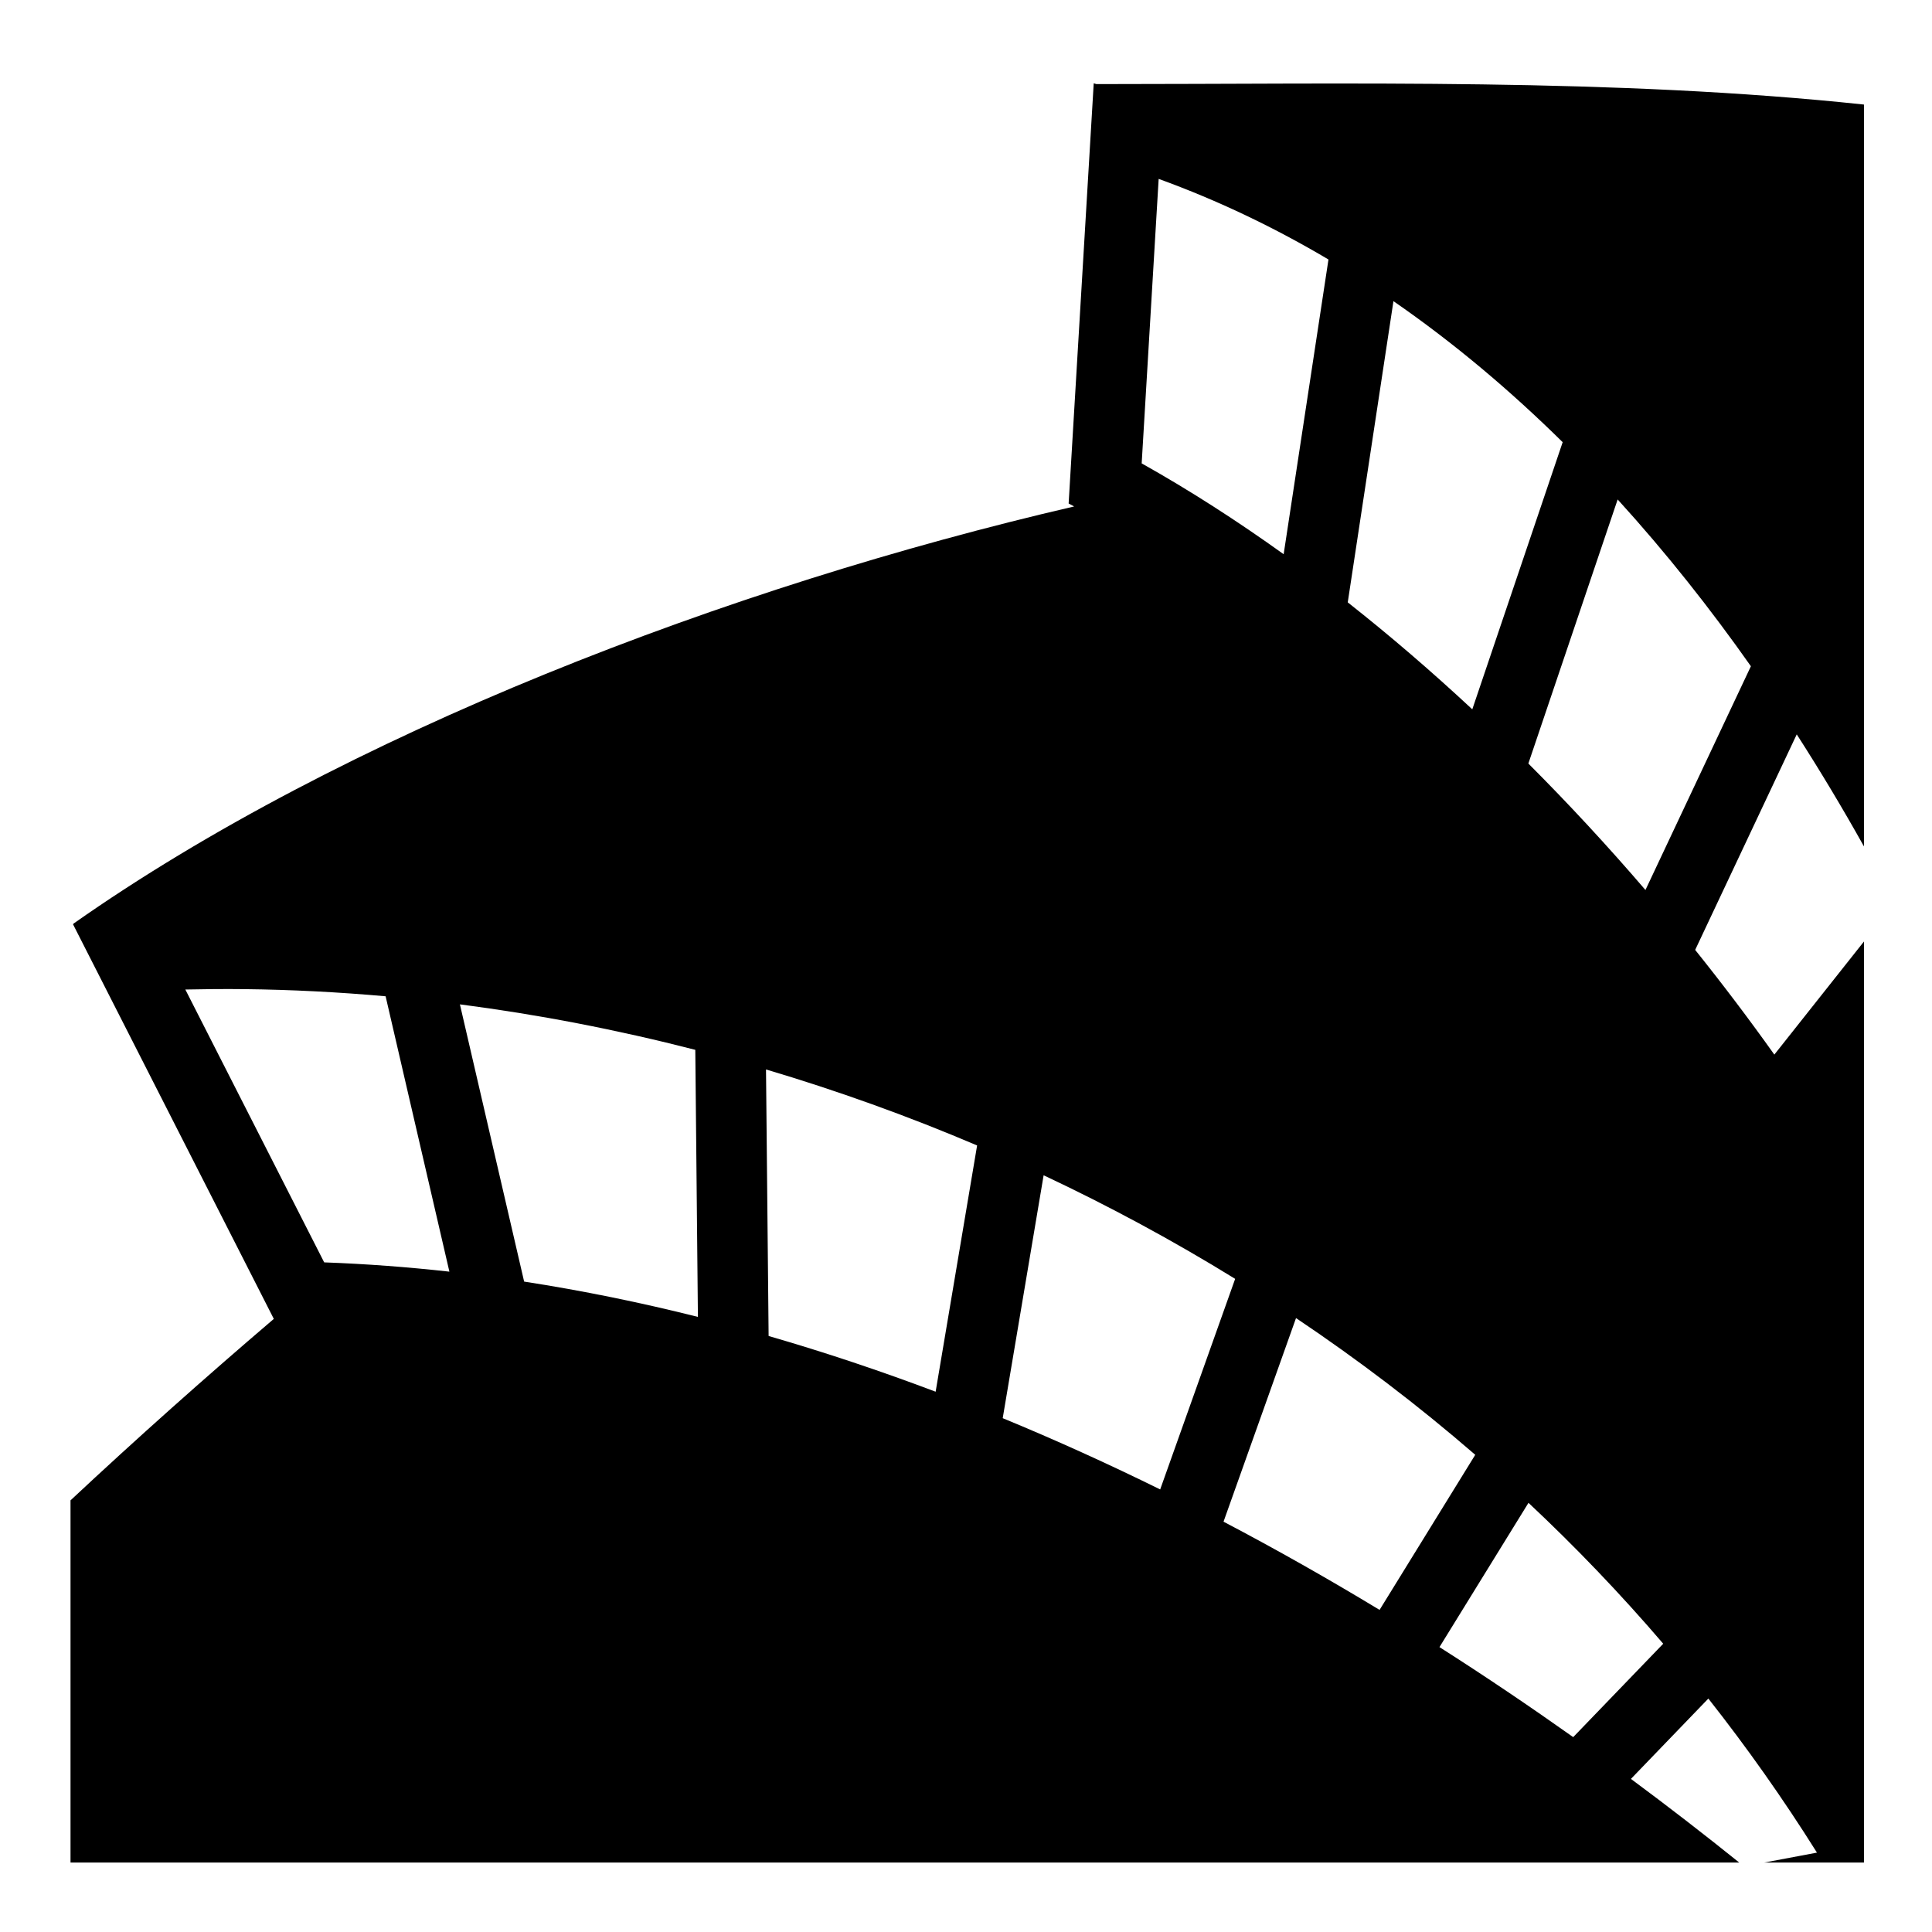
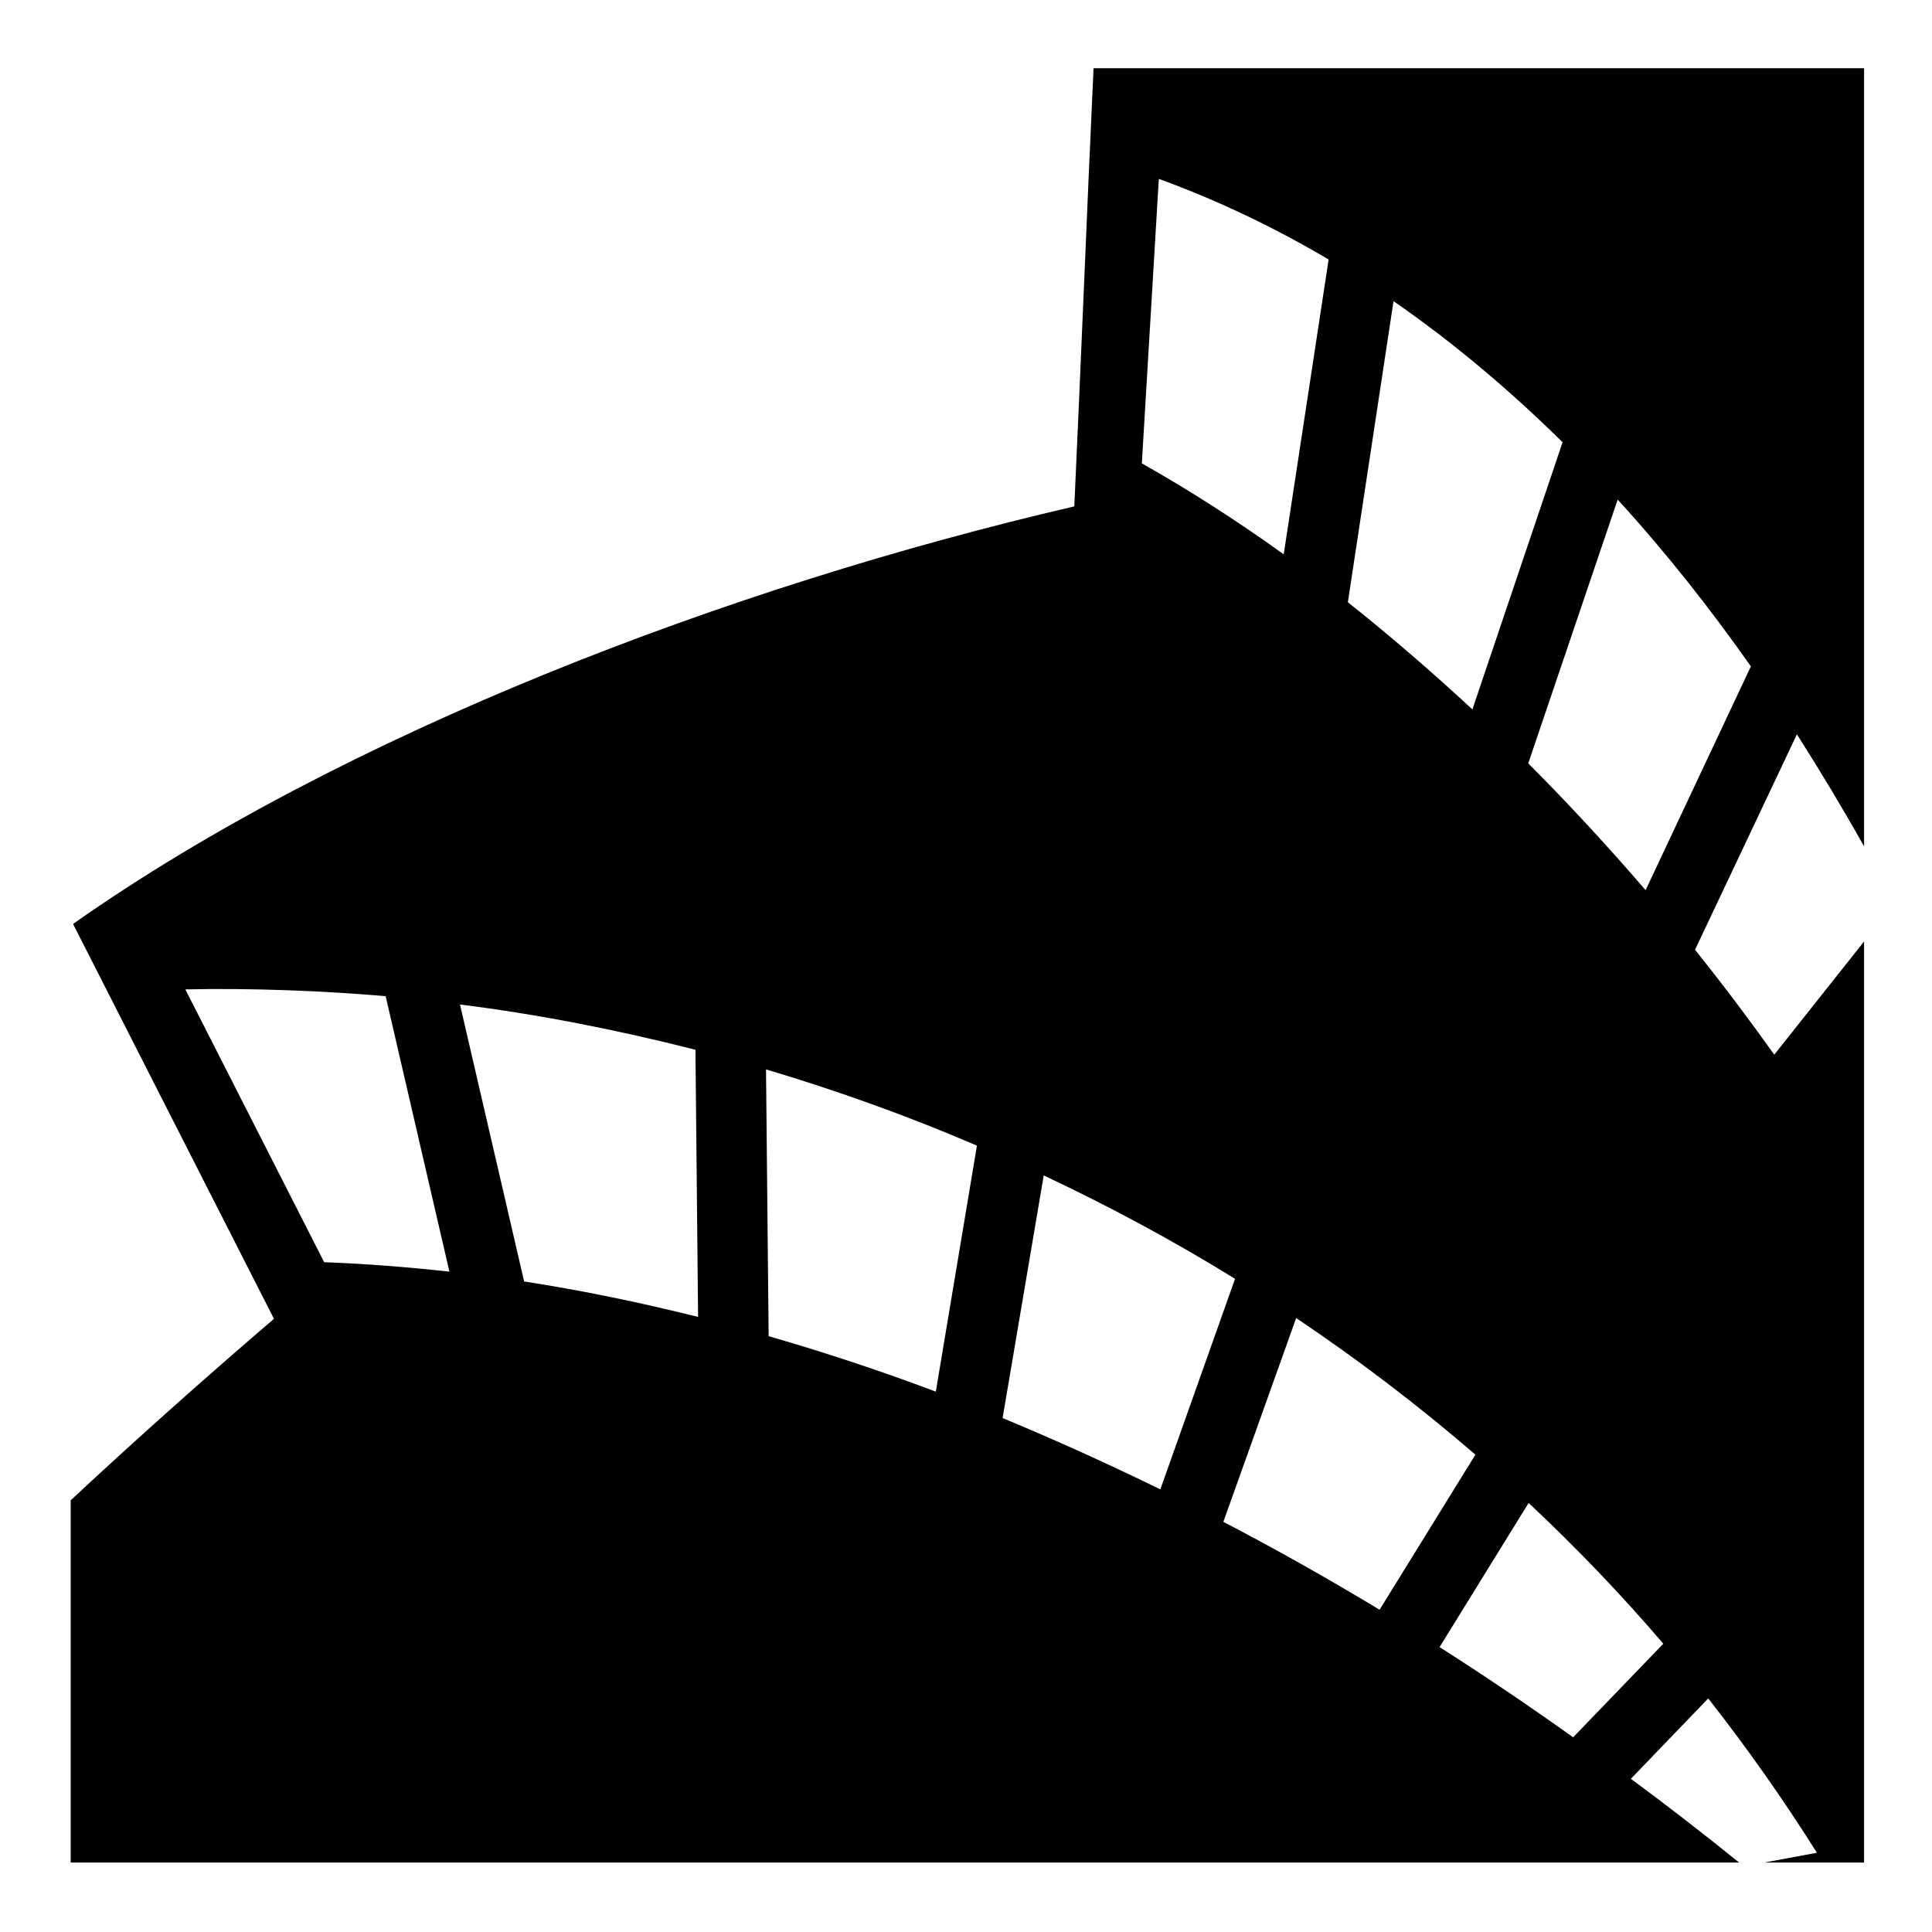
<svg xmlns="http://www.w3.org/2000/svg" viewBox="0 0 512 512">
-   <path d="M289.848 22.072L283.2 133.43l1.46.785C193.302 155.377 90.776 194.63 19.426 244.803l.06.107-.148.008 53.226 104.604c-18.197 15.536-36.297 31.65-53.876 48.085v95.987h442.226c-9.274-7.46-18.847-14.865-28.7-22.166l20.516-21.29c10.186 12.92 19.807 26.524 28.782 40.827l-13.977 2.63h26.434v-244.09l-23.75 29.977c-6.68-9.383-13.687-18.65-20.98-27.748l26.916-57.117c6.383 9.925 12.32 19.868 17.813 29.696V27.708c-66.116-7.02-135.757-5.42-203.415-5.42zm17.21 25.338c15.85 5.745 30.84 12.97 45 21.36l-11.876 78.103c-12.388-8.884-24.963-16.97-37.625-24.07zm62.22 32.4c16.12 11.14 31.053 23.773 44.845 37.374l-23.95 70.796c-10.74-10-21.767-19.493-33.005-28.347zm59.417 52.553c12.876 14.138 24.632 29.037 35.31 44.198l-27.944 59.297c-9.93-11.57-20.303-22.78-31.03-33.515zm83.96 86.973v46.242l.61-45.14zm-455.66 42.78c2.635-.02 5.276-.013 7.925.017 12.293.14 24.735.775 37.27 1.892l16.904 72.977c-11.008-1.224-22.073-2.056-33.182-2.46l-36.795-72.308c2.62-.06 5.245-.1 7.88-.12zm64.886 4.052c20.697 2.677 41.57 6.694 62.38 12.05l.693 70.774c-15.195-3.816-30.558-6.965-46.053-9.357zM203 283.414c18.816 5.595 37.524 12.3 55.945 20.143l-10.992 65.26c-14.547-5.49-29.312-10.44-44.262-14.764zm73.572 28.047c17.277 8.127 34.248 17.264 50.758 27.448l-19.87 55.807c-13.66-6.73-27.58-13.054-41.73-18.885zm66.887 37.843c16.404 11.01 32.292 23.075 47.497 36.234l-25.355 41.1c-13.45-8.144-27.248-15.968-41.354-23.377zm61.606 48.96c12.45 11.672 24.386 24.113 35.707 37.34l-23.857 24.752c-11.487-8.14-23.297-16.124-35.44-23.857z" fill="#000" fill-rule="evenodd" />
+   <path fill="#000" d="M289.8 18.07c-1.8 38.71-3.3 77.43-5.1 116.13-91.4 21.2-193.92 60.4-265.27 110.6l.1.1h-.15L72.6 349.5c-18.19 15.6-36.29 31.7-53.87 48.1v96H460.9c-9.3-7.5-18.8-14.9-28.7-22.2l20.5-21.3c10.2 13 19.8 26.6 28.8 40.9l-14 2.6H494V249.5l-23.8 30c-6.7-9.4-13.7-18.7-21-27.8l27-57.1c6.3 9.9 12.3 19.9 17.8 29.7V18.07H289.8zm17.3 29.34c15.8 5.74 30.8 12.97 45 21.36l-11.9 78.13c-12.4-8.9-25-17-37.6-24.1zm62.2 32.4c16.1 11.14 31 23.79 44.8 37.39L390.2 188c-10.8-10-21.8-19.5-33-28.4zm59.4 52.59c12.9 14.1 24.6 29 35.3 44.2l-27.9 59.3c-10-11.6-20.3-22.8-31.1-33.6zM102.2 264l16.9 73c-11-1.2-22.08-2.1-33.19-2.5l-36.79-72.3c17.49-.4 37.12.4 53.08 1.8zm19.7 2.2c20.7 2.6 41.6 6.7 62.4 12l.7 70.8c-15.2-3.8-30.6-7-46.1-9.4zm81.1 17.2c18.8 5.6 37.5 12.3 55.9 20.2L248 368.8c-14.6-5.5-29.4-10.4-44.3-14.7zm73.6 28.1c17.2 8.1 34.2 17.2 50.7 27.4l-19.8 55.8c-13.7-6.7-27.6-13-41.8-18.9zm66.9 37.8c16.4 11 32.3 23.1 47.5 36.2l-25.4 41.1c-13.4-8.1-27.2-15.9-41.4-23.3zm61.6 49c12.4 11.6 24.4 24.1 35.7 37.3l-23.9 24.8c-11.5-8.2-23.3-16.2-35.4-23.9z" />
</svg>
